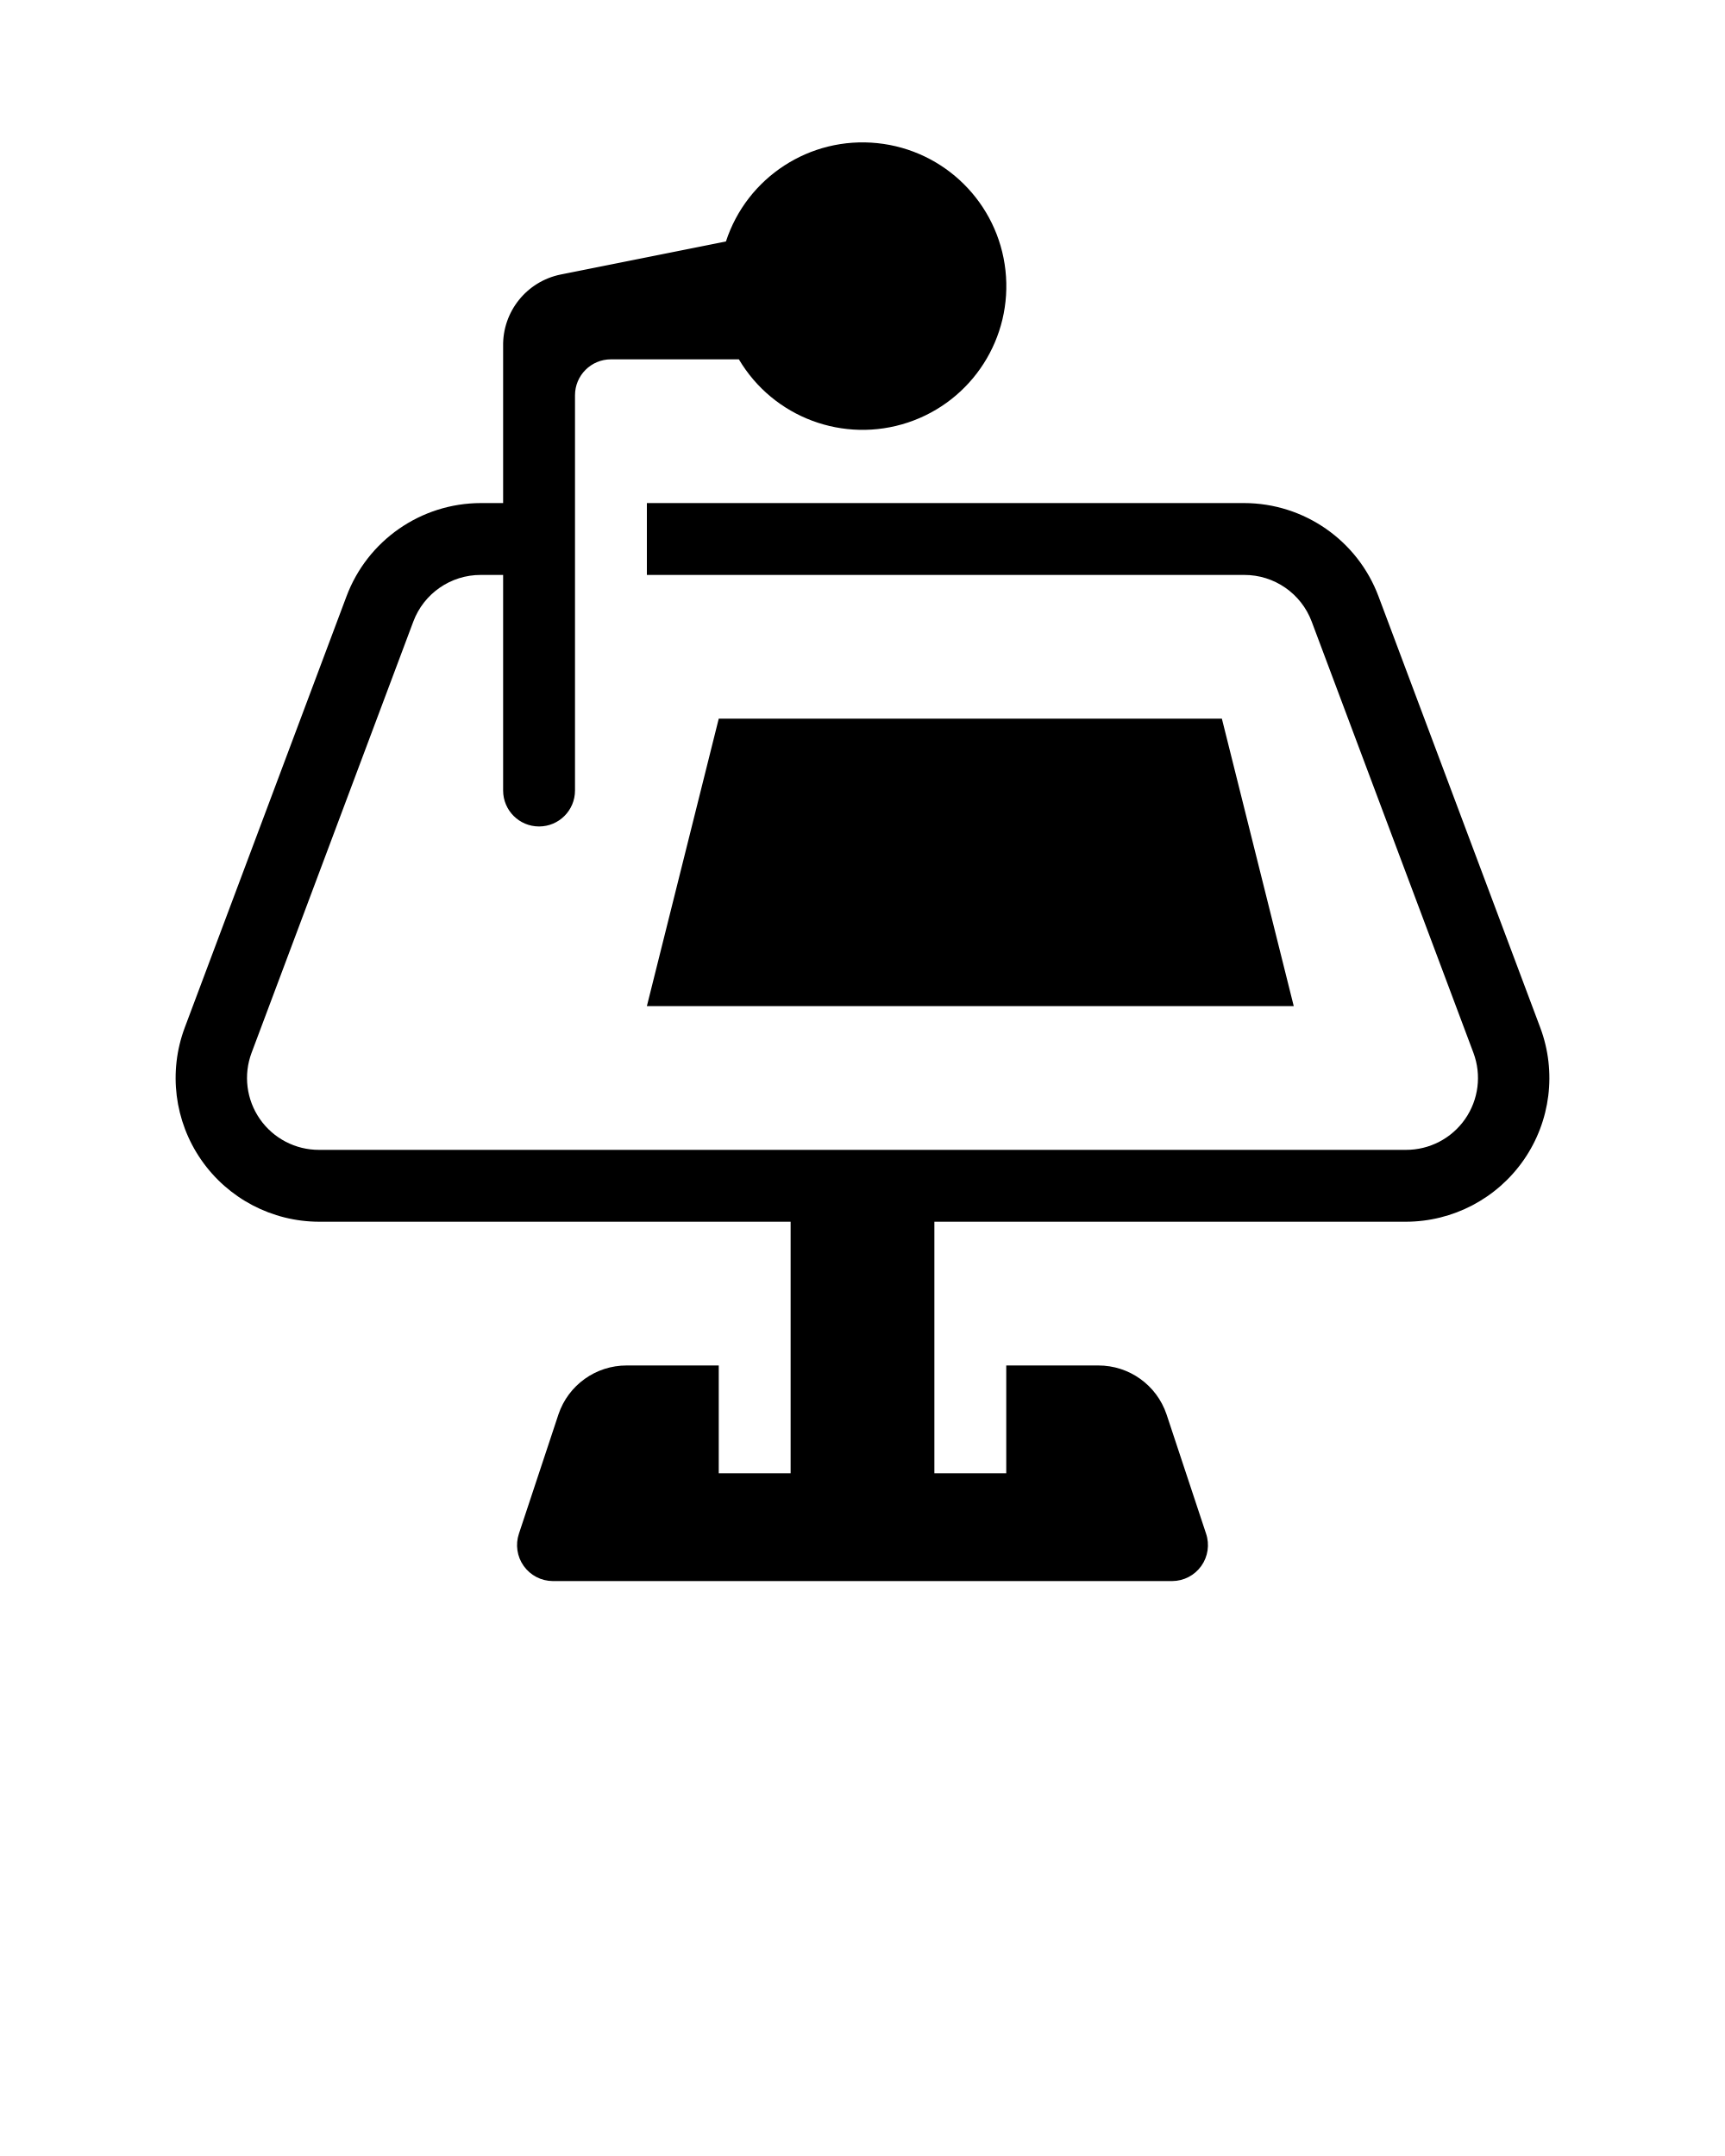
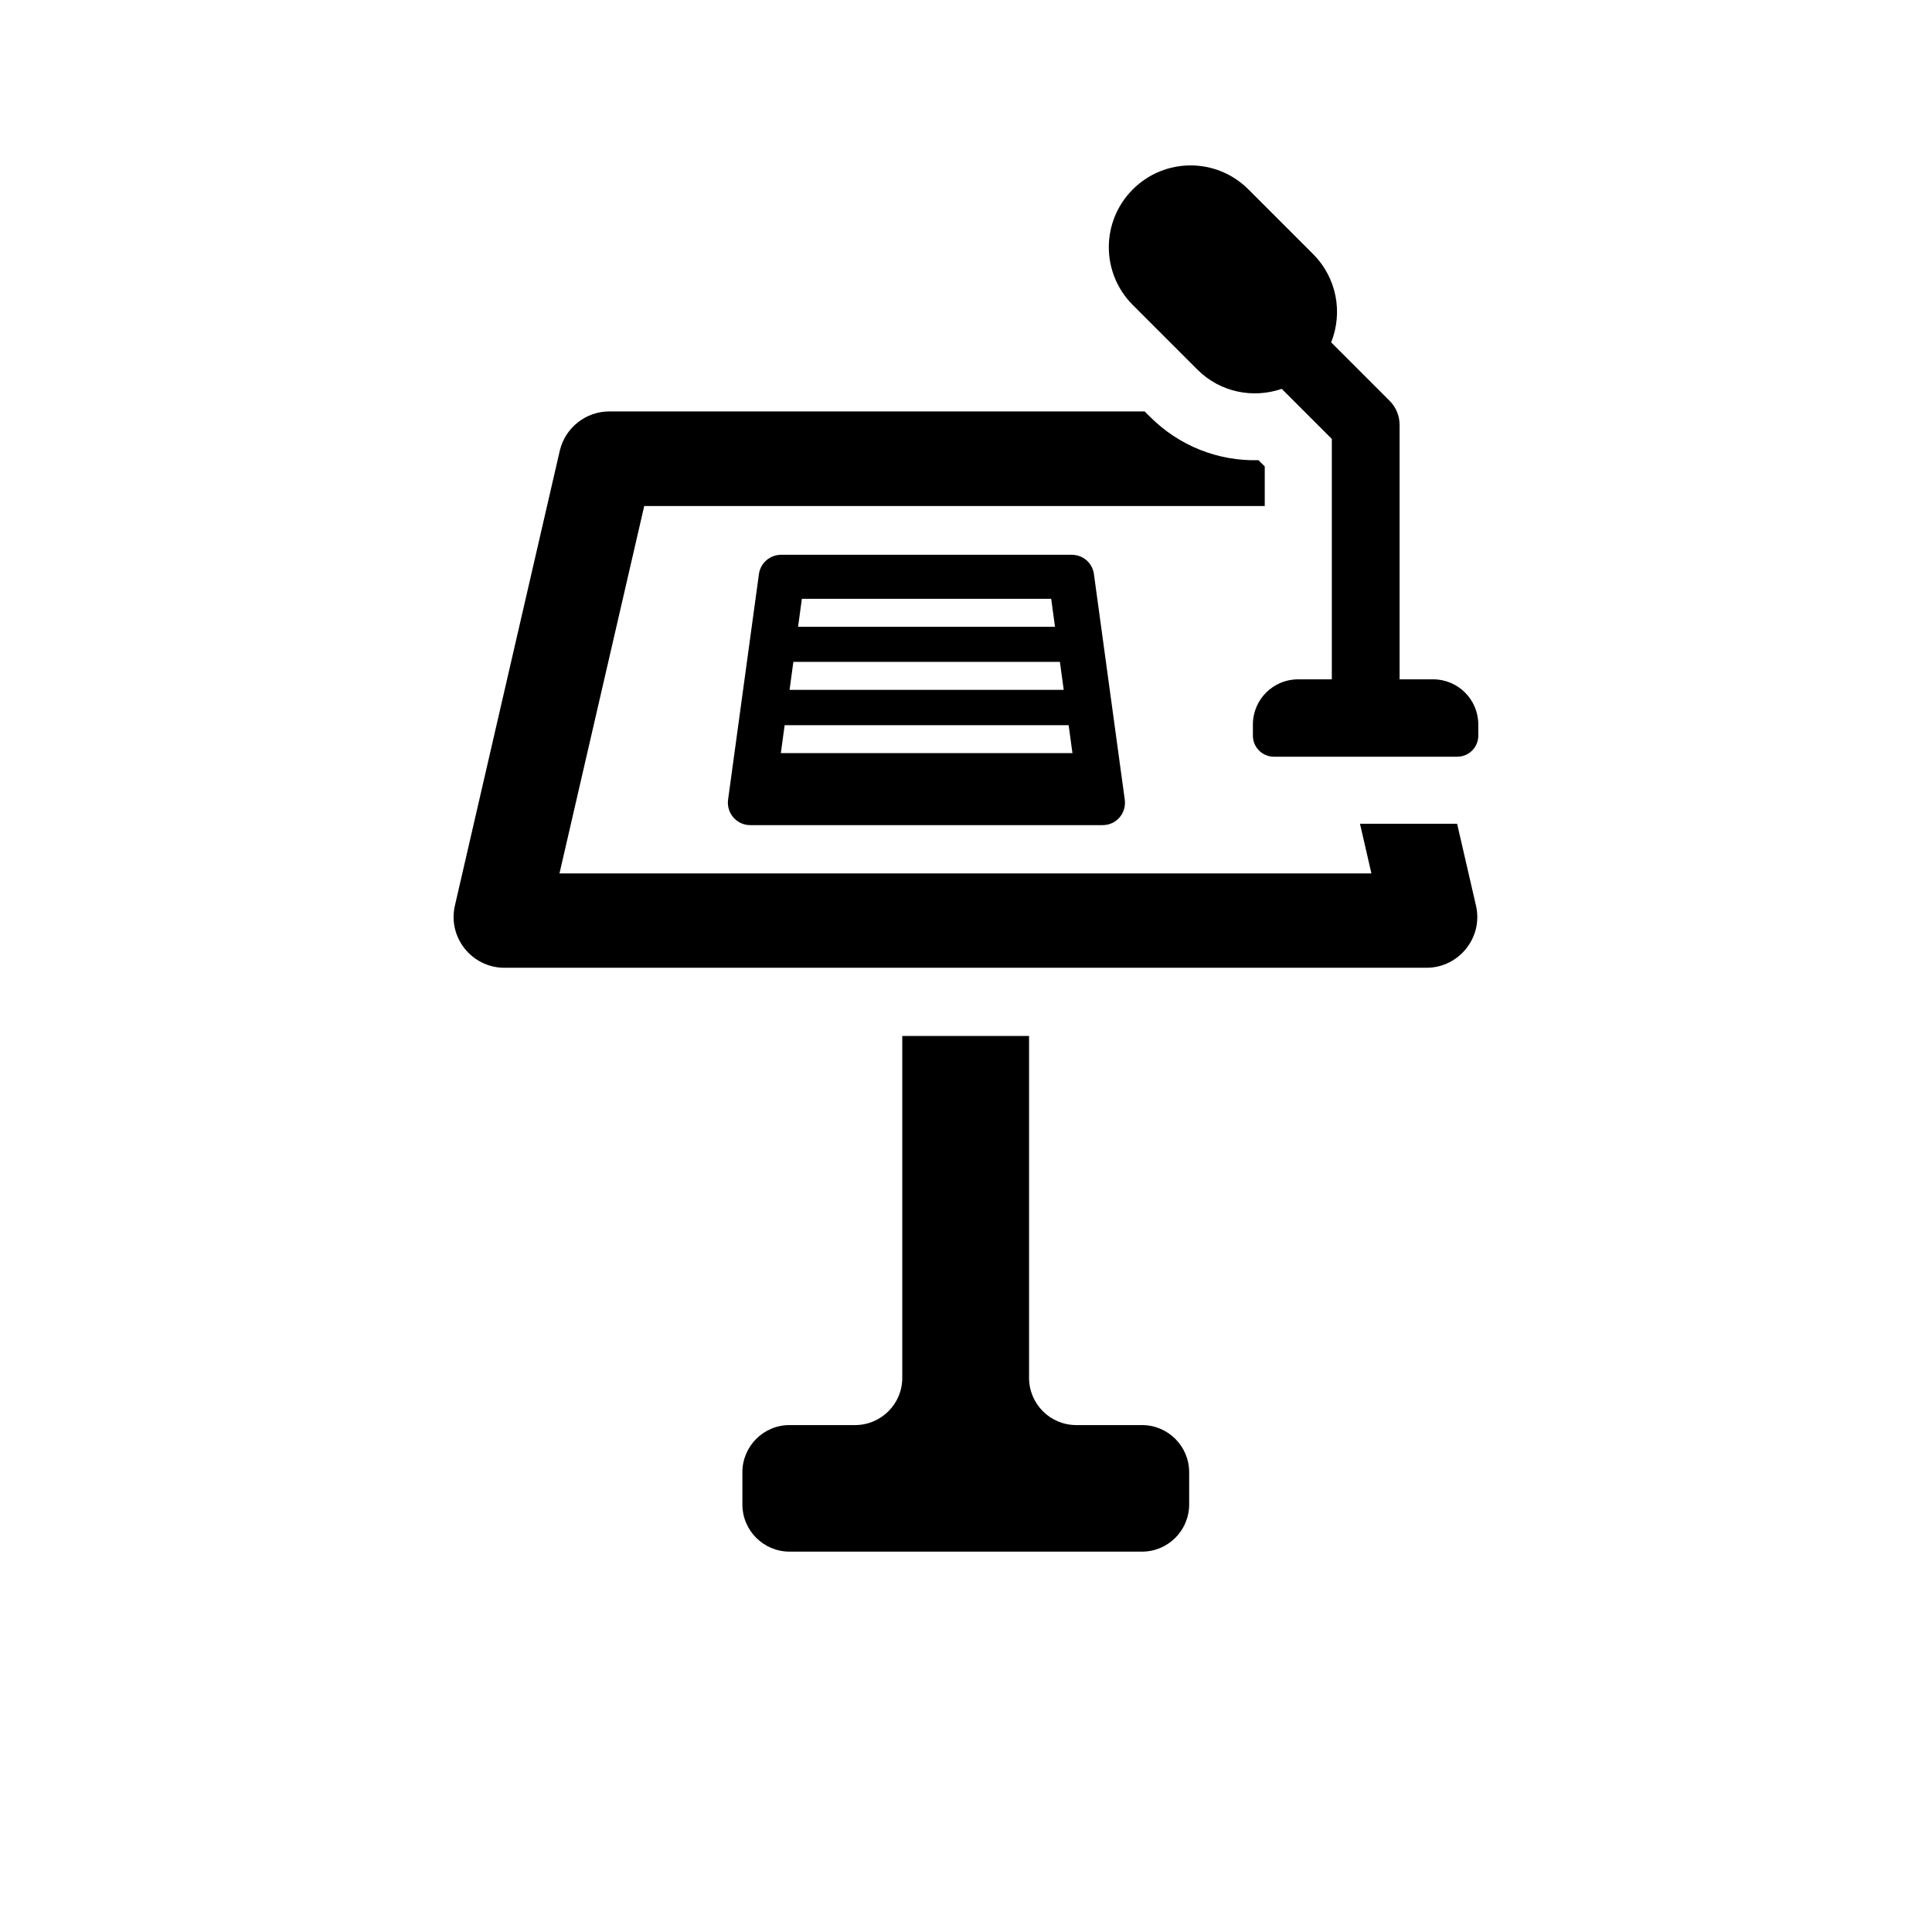
- <svg xmlns="http://www.w3.org/2000/svg" data-name="Icon Set" viewBox="0 0 24 30" x="0px" y="0px">
-   <path d="M21.2,16.14a2,2,0,0,1-1.64.86H13v.5h0v3h1V19h1.28a1,1,0,0,1,.95.68l.55,1.66a.5.5,0,0,1-.47.66H7.69a.5.5,0,0,1-.47-.66l.55-1.66A1,1,0,0,1,8.72,19H10v1.5h1v-3h0V17H4.44a2,2,0,0,1-1.87-2.7l2.25-6A2,2,0,0,1,6.69,7H7V4.82a1,1,0,0,1,.8-1l2.3-.46A2,2,0,1,1,10.28,5H8.5a.5.5,0,0,0-.5.5V11a.5.5,0,0,1-1,0V8H6.69a1,1,0,0,0-.94.65l-2.25,6A1,1,0,0,0,4.44,16H19.56a1,1,0,0,0,.94-1.35l-2.25-6A1,1,0,0,0,17.31,8H9V7h8.31a2,2,0,0,1,1.87,1.3l2.25,6A2,2,0,0,1,21.2,16.14ZM17,10H10L9,14h9Z" />
-   <text x="0" y="39" fill="#000000" font-size="5px" font-weight="bold" font-family="'Helvetica Neue', Helvetica, Arial-Unicode, Arial, Sans-serif">Created by Nathan Gathright</text>
-   <text x="0" y="44" fill="#000000" font-size="5px" font-weight="bold" font-family="'Helvetica Neue', Helvetica, Arial-Unicode, Arial, Sans-serif">from the Noun Project</text>
+ <svg xmlns="http://www.w3.org/2000/svg" version="1.1" viewBox="-17.5 -10.0 135 135">
+   <path d="m62.281 89.578h-4.578c-1.828 0-3.297-1.484-3.297-3.297v-23.891h-8.859v23.891c0 1.828-1.484 3.297-3.297 3.297h-4.578c-1.828 0-3.297 1.484-3.297 3.297v2.25c0 1.828 1.484 3.297 3.297 3.297h24.625c1.828 0 3.297-1.484 3.297-3.297v-2.25c0-1.828-1.484-3.297-3.297-3.297z" />
+   <path d="m82.656 37.469h-2.359v-17.781c0-0.625-0.25-1.234-0.688-1.672l-4.094-4.094c0.828-2.062 0.406-4.5-1.266-6.172l-4.516-4.516c-2.234-2.234-5.844-2.234-8.078 0s-2.234 5.844 0 8.078l4.516 4.516c1.594 1.594 3.891 2.031 5.891 1.344l3.5 3.5v16.797h-2.359c-1.734 0-3.156 1.406-3.156 3.156v0.781c0 0.812 0.656 1.469 1.469 1.469h12.812c0.812 0 1.469-0.656 1.469-1.469v-0.781c0-1.734-1.406-3.156-3.156-3.156z" />
+   <path d="m84.312 47.562h-6.781l0.797 3.469h-56.734l5.922-25.672h43.359v-2.766l-0.438-0.438c-2.797 0.078-5.531-0.984-7.578-3.031l-0.375-0.375h-37.406c-1.641 0-3.062 1.125-3.453 2.703l-7.328 31.781c-0.547 2.234 1.156 4.391 3.453 4.391h64.422c2.297 0 4-2.156 3.453-4.391l-1.312-5.688z" />
+   <path d="m57.406 28.766h-20.328c-0.781 0-1.438 0.578-1.547 1.344l-2.156 15.766c-0.125 0.938 0.594 1.781 1.547 1.781h24.625c0.953 0 1.672-0.828 1.547-1.781l-2.156-15.766c-0.109-0.781-0.766-1.344-1.547-1.344zm-18.875 3.078h17.422l0.266 1.953h-17.953zm-0.594 4.406h18.625l0.266 1.953h-19.156zm-0.875 6.375 0.266-1.953h19.844l0.266 1.953z" />
</svg>
